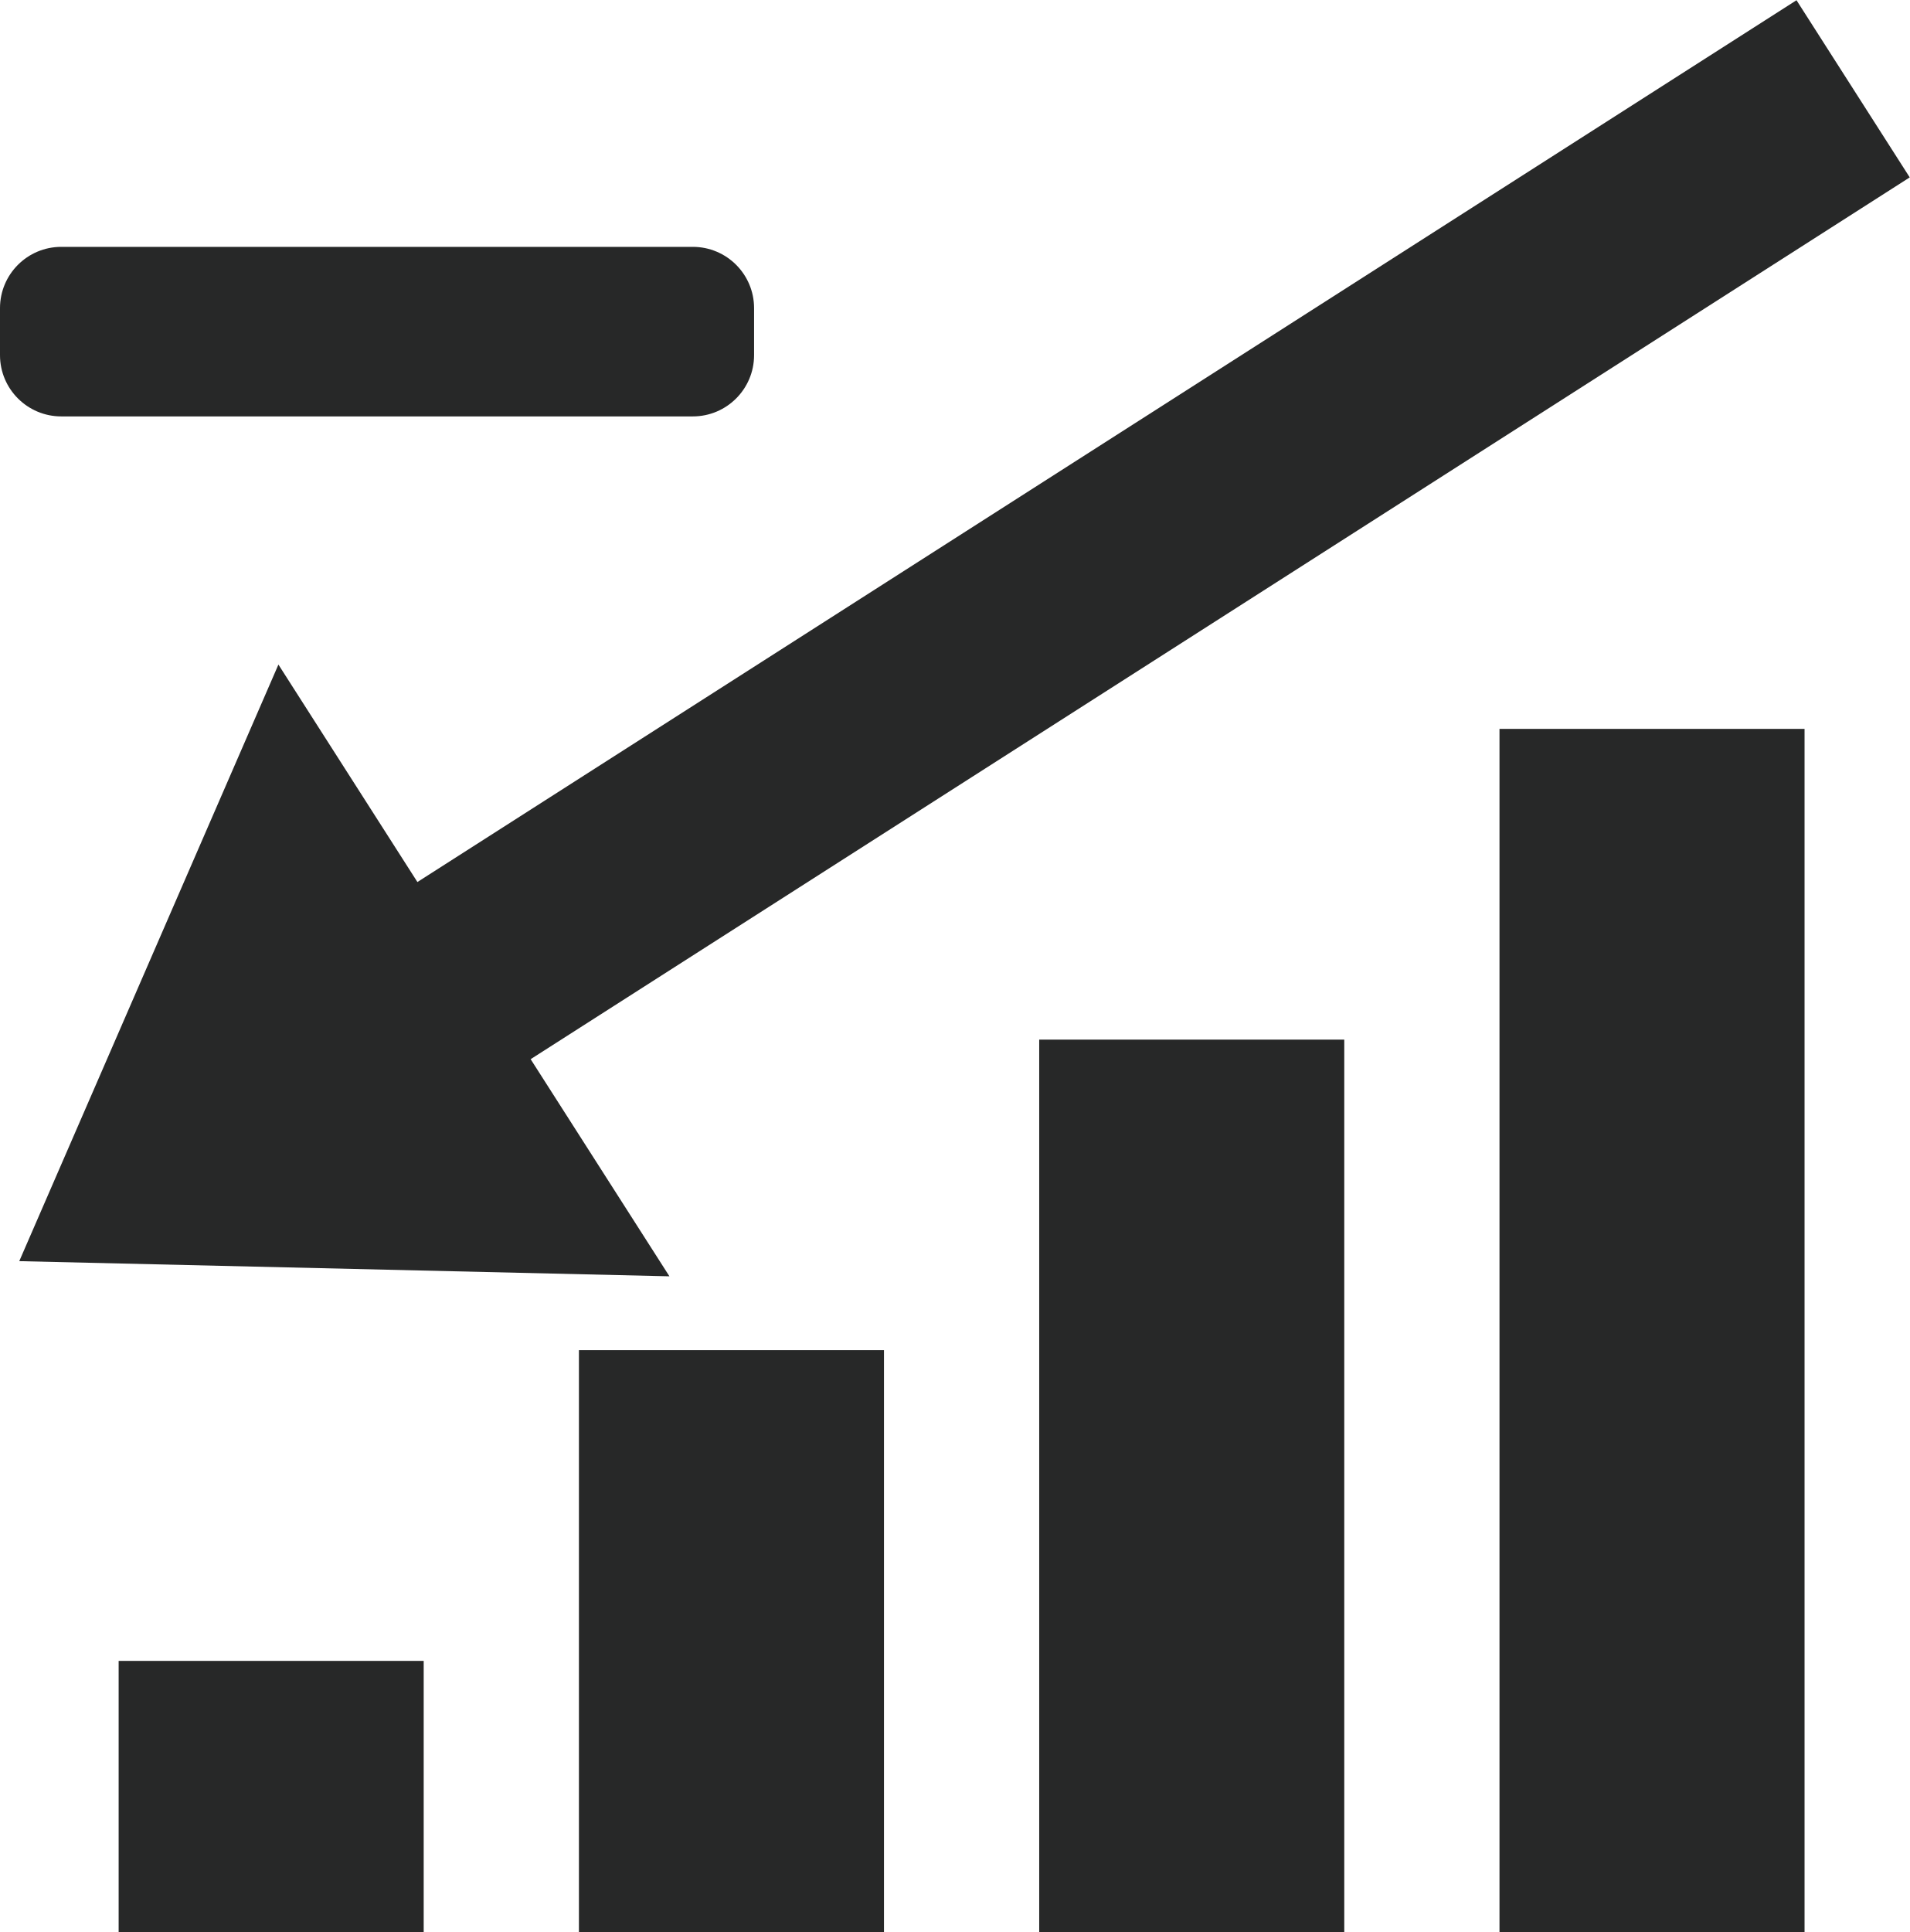
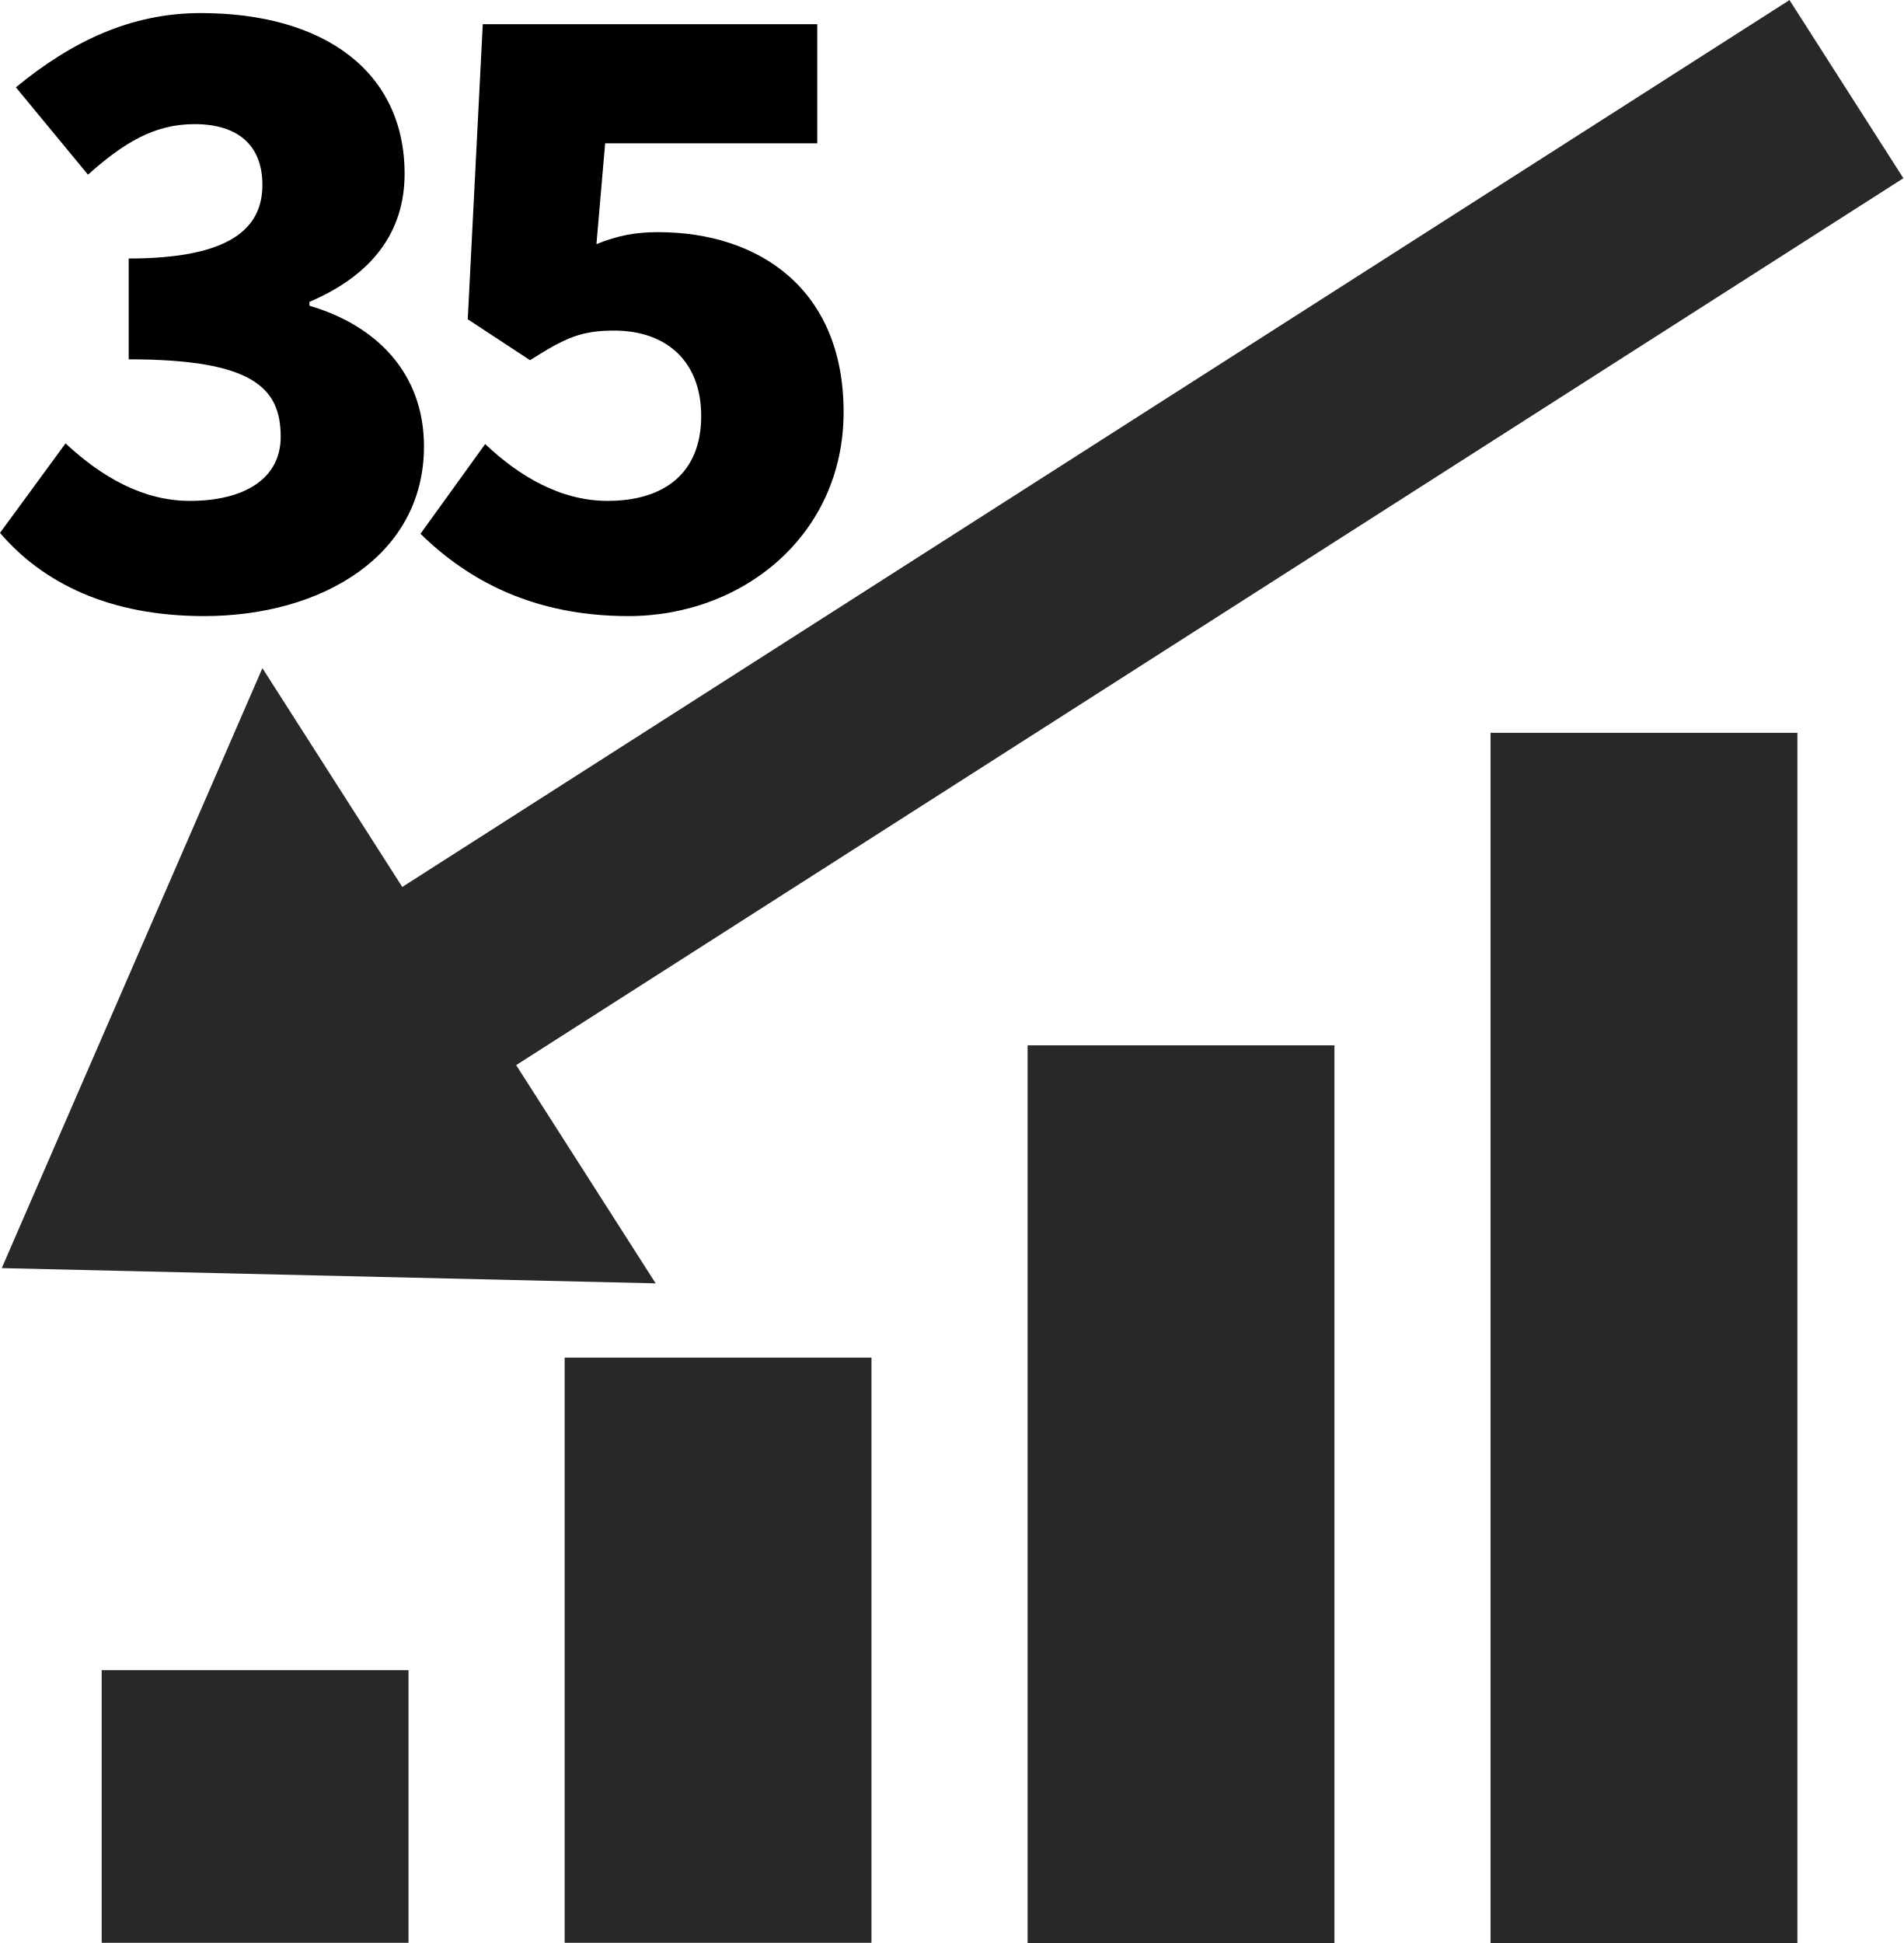
- <svg xmlns="http://www.w3.org/2000/svg" id="_レイヤー_1" data-name="レイヤー 1" viewBox="0 0 88.21 89.22">
+ <svg xmlns="http://www.w3.org/2000/svg" id="_レイヤー_1" data-name=" レイヤー 1" viewBox="0 0 87.4 89.22">
  <defs>
    <style>
      .cls-1 {
        fill: #272828;
      }
    </style>
  </defs>
  <g>
-     <rect class="cls-1" x="69.26" y="33.66" width="14.09" height="55.57" />
-     <rect class="cls-1" x="48" y="48.01" width="14.09" height="41.22" />
-     <rect class="cls-1" x="26.74" y="62.35" width="14.09" height="26.87" />
-     <rect class="cls-1" x="5.48" y="76.7" width="14.09" height="12.52" />
+     <rect class="cls-1" x="68.45" y="33.65" width="14.09" height="55.57" />
+     <rect class="cls-1" x="47.19" y="48" width="14.09" height="41.22" />
+     <rect class="cls-1" x="25.93" y="62.34" width="14.09" height="26.87" />
+     <rect class="cls-1" x="4.67" y="76.69" width="14.09" height="12.52" />
  </g>
-   <rect class="cls-1" y="11.4" width="34.83" height="7.83" rx="2.83" ry="2.83" />
  <g>
-     <polygon class="cls-1" points=".89 58.24 30.92 58.94 12.86 30.69 .89 58.24" />
-     <rect class="cls-1" x="5.69" y="22.59" width="86.74" height="9.71" transform="translate(105.17 24.16) rotate(147.41)" />
+     <polygon class="cls-1" points=".08 58.23 30.11 58.93 12.05 30.68 .08 58.23" />
+     <rect class="cls-1" x="4.88" y="22.6" width="86.74" height="9.71" transform="translate(-7.19 30.31) rotate(-32.59)" />
  </g>
+   <path d="M0,24.47l3.01-4.11c1.65,1.54,3.56,2.64,5.7,2.64,2.53,0,4.18-1.03,4.18-2.94,0-2.24-1.25-3.56-6.98-3.56v-4.63c4.67,0,6.14-1.39,6.14-3.38,0-1.8-1.1-2.79-3.12-2.79-1.84,0-3.24.85-4.89,2.32L.73,4.01C3.27,1.92,5.99.6,9.22.6c5.65,0,9.36,2.68,9.36,7.38,0,2.68-1.5,4.66-4.37,5.88v.18c3.02.88,5.26,3.05,5.26,6.46,0,5-4.67,7.79-10.1,7.79C5.03,28.29,1.98,26.78,0,24.47Z" />
+   <path d="M19.31,24.51l2.97-4.12c1.55,1.47,3.46,2.61,5.62,2.61,2.65,0,4.3-1.32,4.3-3.89s-1.65-3.93-4-3.93c-1.51,0-2.24.33-3.86,1.36l-2.86-1.88.69-13.55h15.36v5.47h-9.74l-.4,4.63c.99-.4,1.8-.55,2.83-.55,4.63,0,8.52,2.61,8.52,8.26s-4.63,9.37-9.88,9.37C24.49,28.29,21.48,26.64,19.31,24.51Z" />
</svg>
